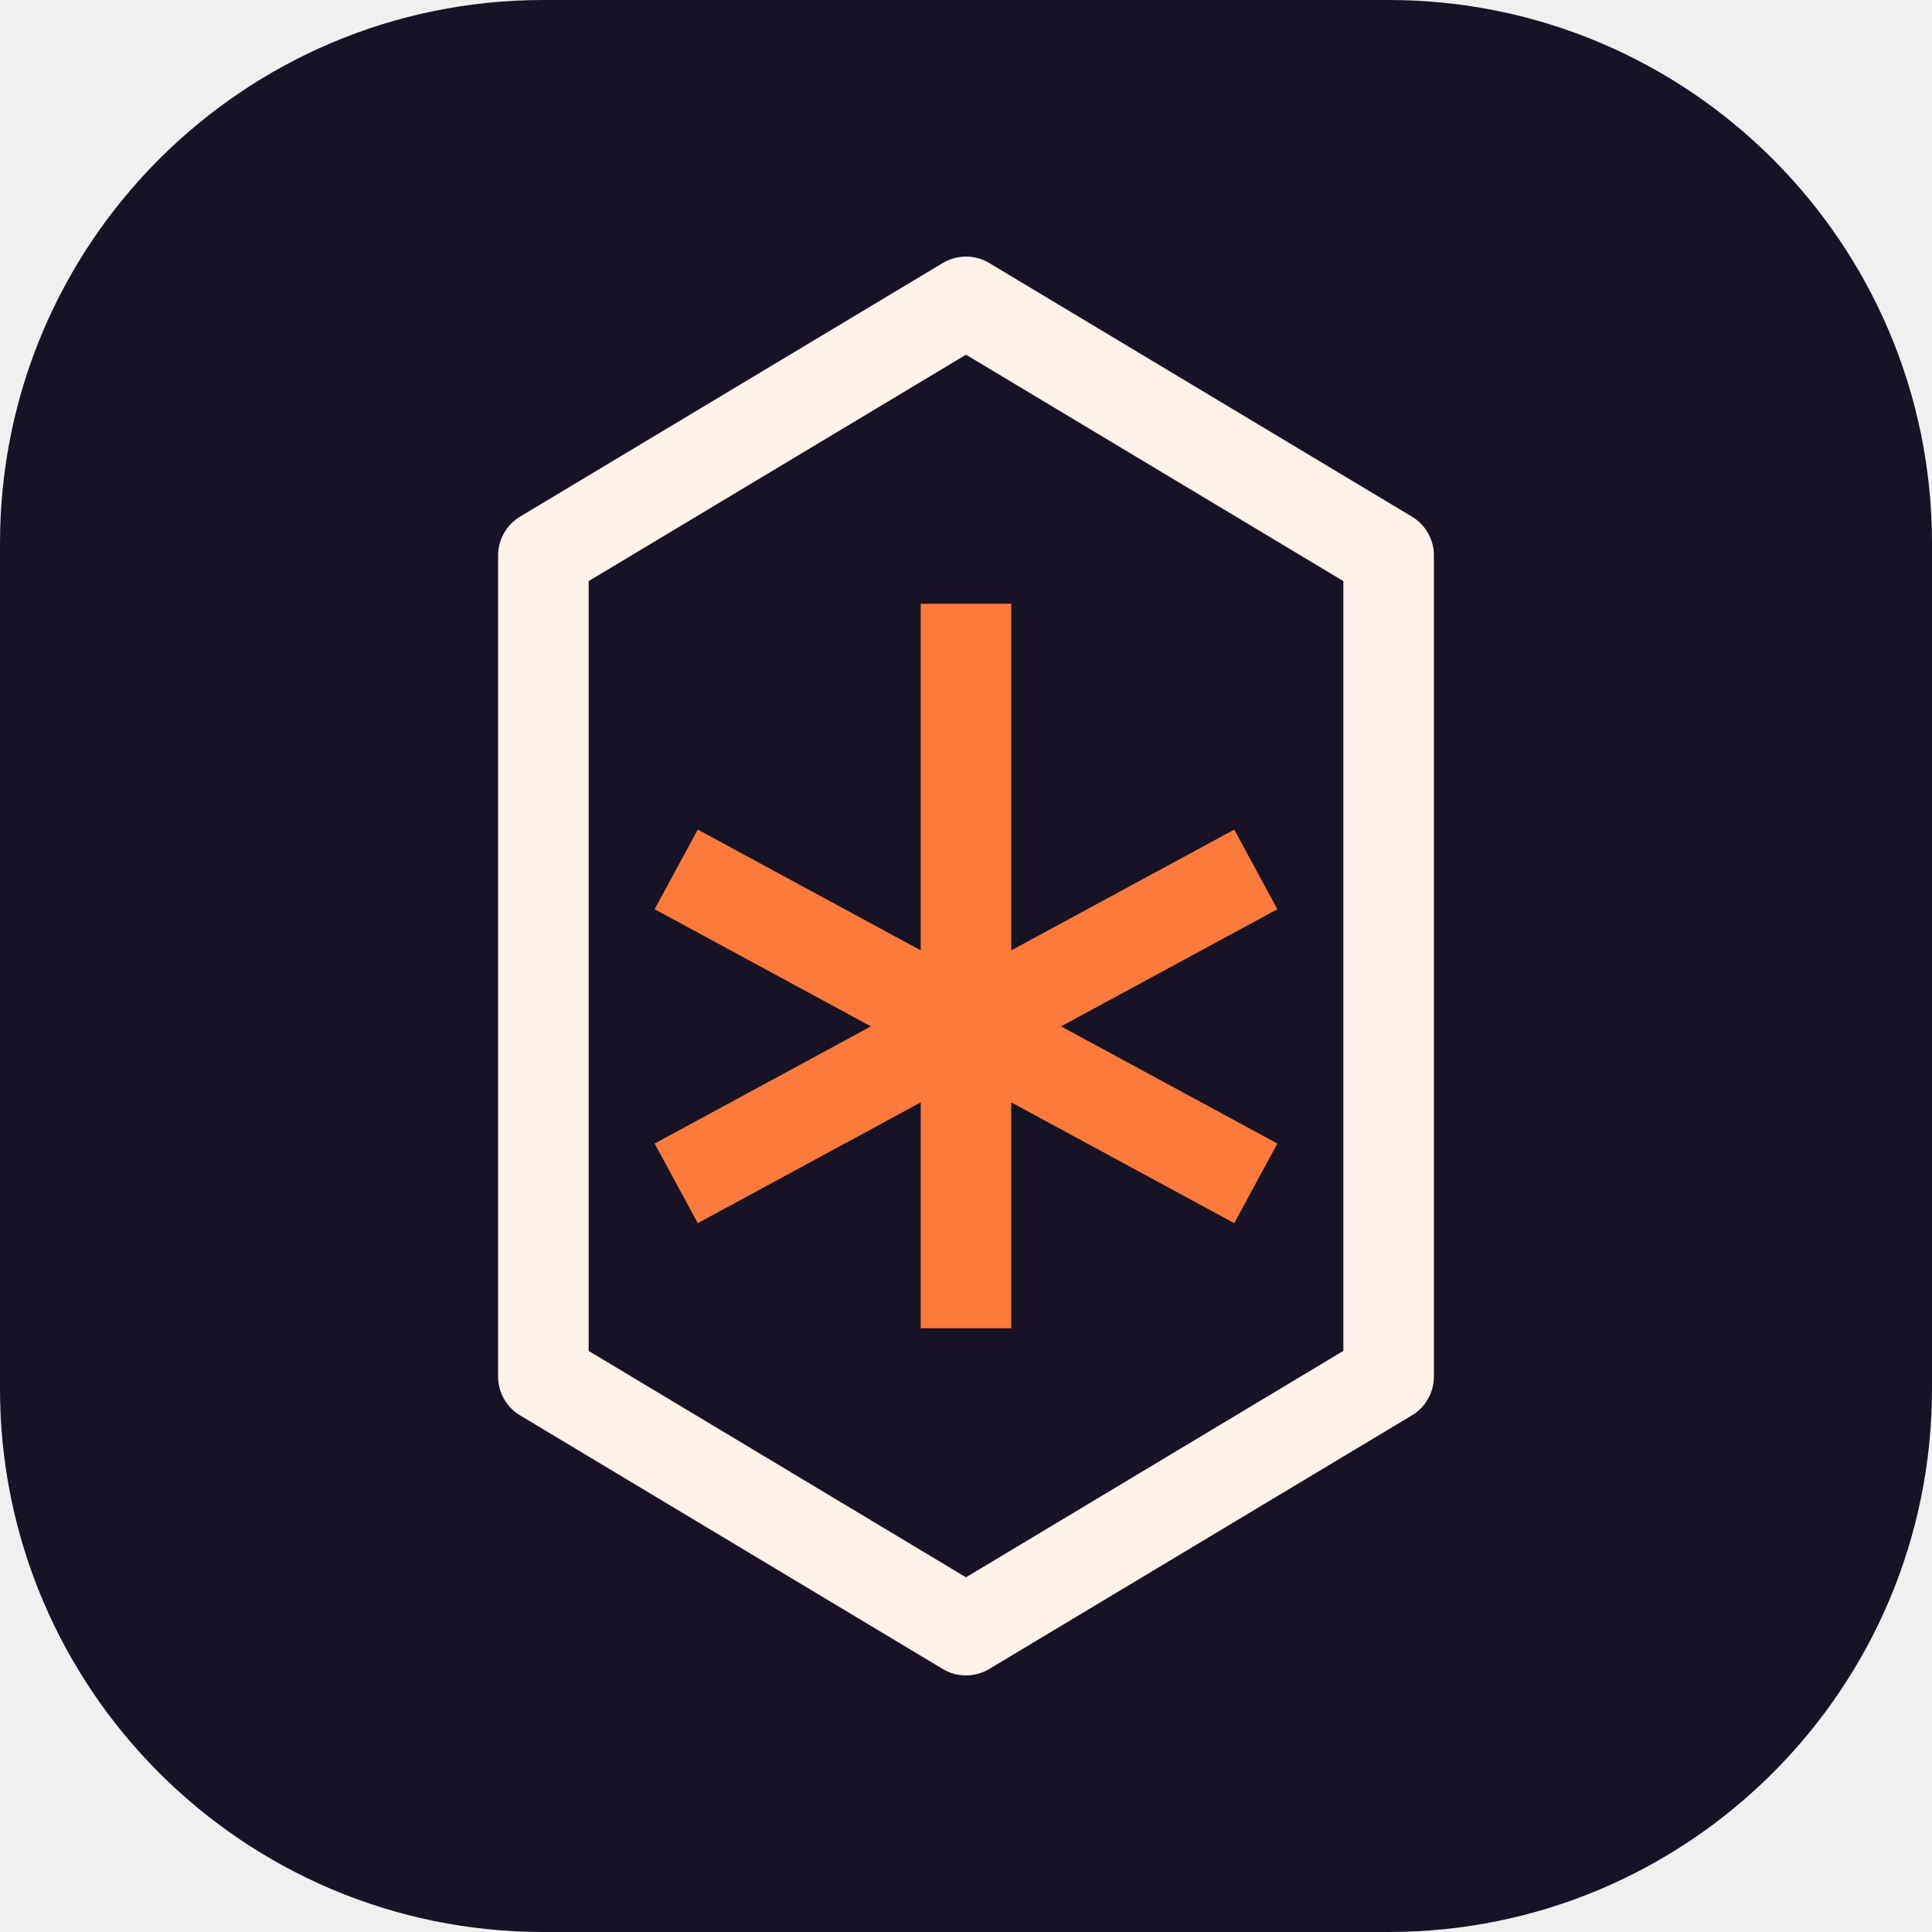
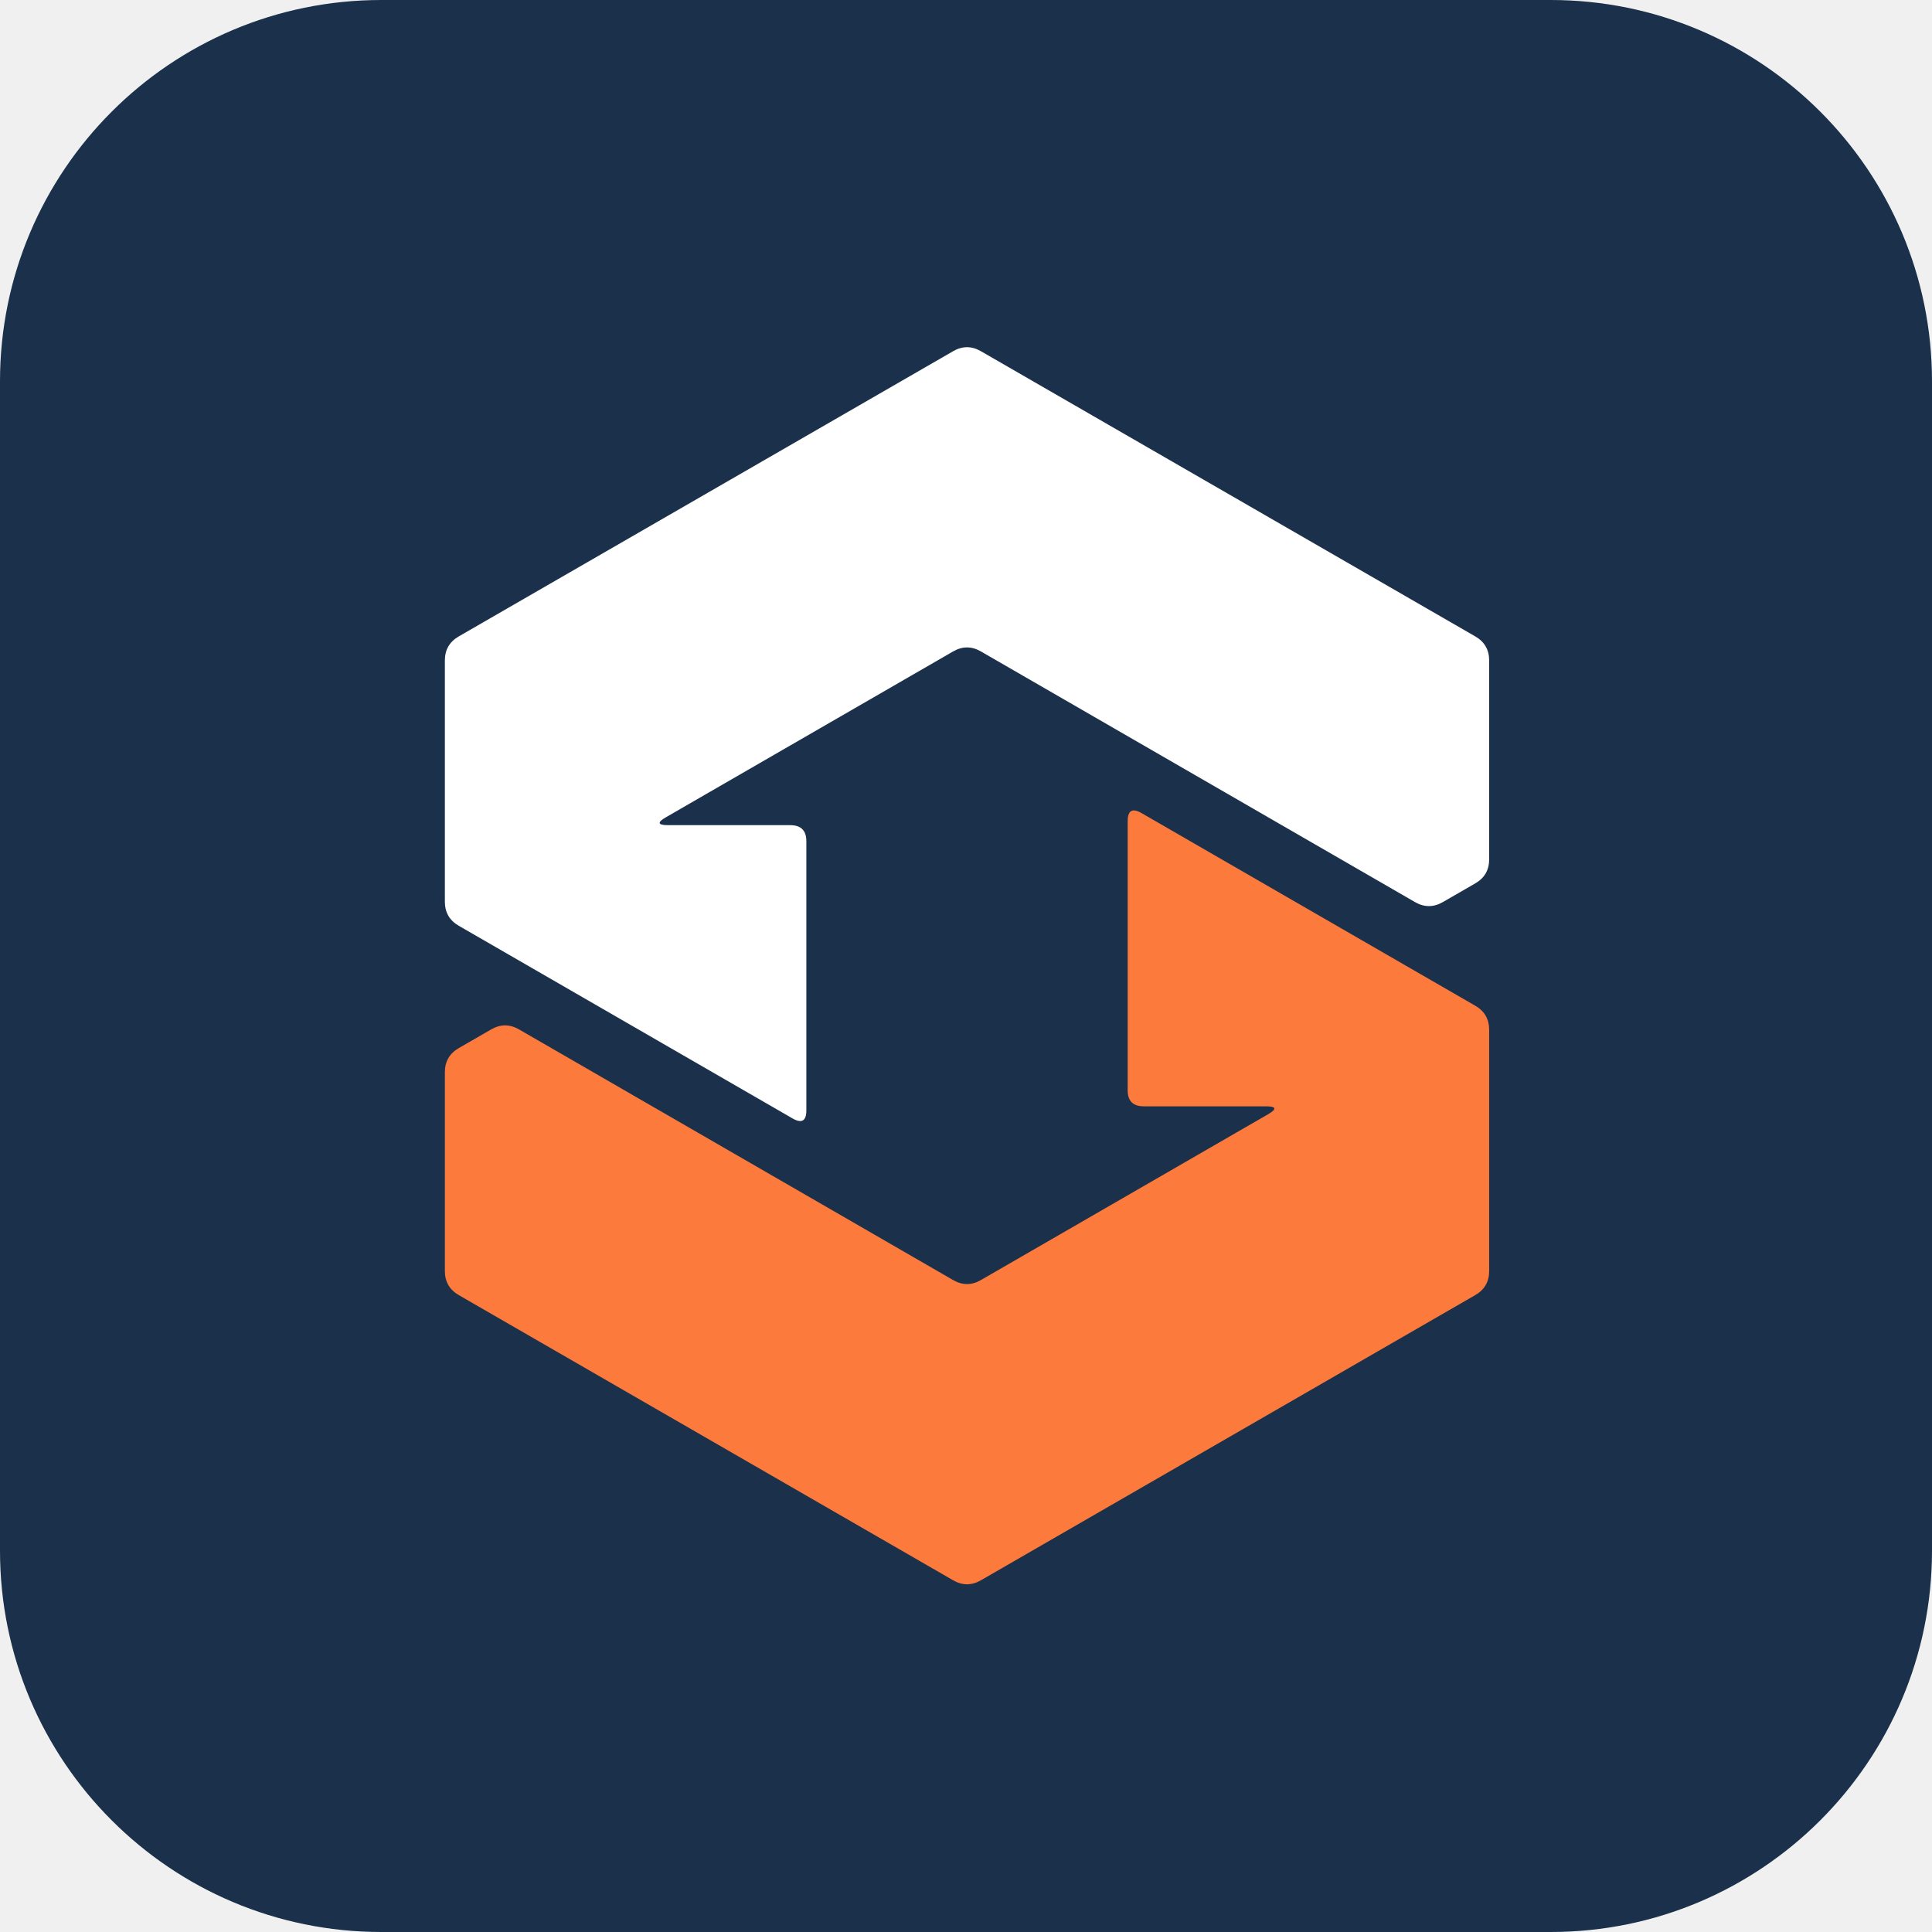
- <svg xmlns="http://www.w3.org/2000/svg" viewBox="0 0 32 32" fill="none">
-   <rect width="32" height="32" rx="9" fill="#171325" />
-   <path d="M16 5l7 4.2v13.6L16 27l-7-4.2V9.2Z" stroke="#FDF3EA" stroke-width="1.5" stroke-linejoin="round" />
-   <path d="M16 10v12m-4.8-7.6 9.6 5.2m-9.6 0 9.6-5.2" stroke="#FB7A3C" stroke-width="1.5" />
+ <svg xmlns="http://www.w3.org/2000/svg" viewBox="0 0 152 152" role="img" aria-label="SmartStorage">
+   <rect width="152" height="152" rx="30" fill="#1B304A" />
+   <g transform="translate(35 27) scale(.79)">
+     <path fill="#FFFFFF" d="M50.614 0.800 Q52.000 0.000 53.386 0.800 L102.614 29.200 Q104.000 30.000 104.000 31.600 L104.000 51.400 Q104.000 53.000 102.614 53.799 L99.386 55.661 Q98.000 56.460 96.614 55.660 L53.386 30.700 Q52.000 29.900 50.614 30.700 L22.036 47.200 Q20.650 48.000 22.250 48.000 L34.400 48.000 Q36.000 48.000 36.000 49.600 L36.000 76.400 Q36.000 78.000 34.614 77.200 L1.386 58.020 Q0.000 57.220 0.000 55.620 L0.000 31.600 Q0.000 30.000 1.386 29.200 Z" />
+     <path fill="#FB7A3C" d="M50.614 0.800 Q52.000 0.000 53.386 0.800 L102.614 29.200 Q104.000 30.000 104.000 31.600 L104.000 51.400 Q104.000 53.000 102.614 53.799 L99.386 55.661 Q98.000 56.460 96.614 55.660 L53.386 30.700 Q52.000 29.900 50.614 30.700 L22.036 47.200 Q20.650 48.000 22.250 48.000 L34.400 48.000 Q36.000 48.000 36.000 49.600 L36.000 76.400 Q36.000 78.000 34.614 77.200 L1.386 58.020 Q0.000 57.220 0.000 55.620 L0.000 31.600 Q0.000 30.000 1.386 29.200 Z" transform="rotate(180 52 62)" />
+   </g>
</svg>
